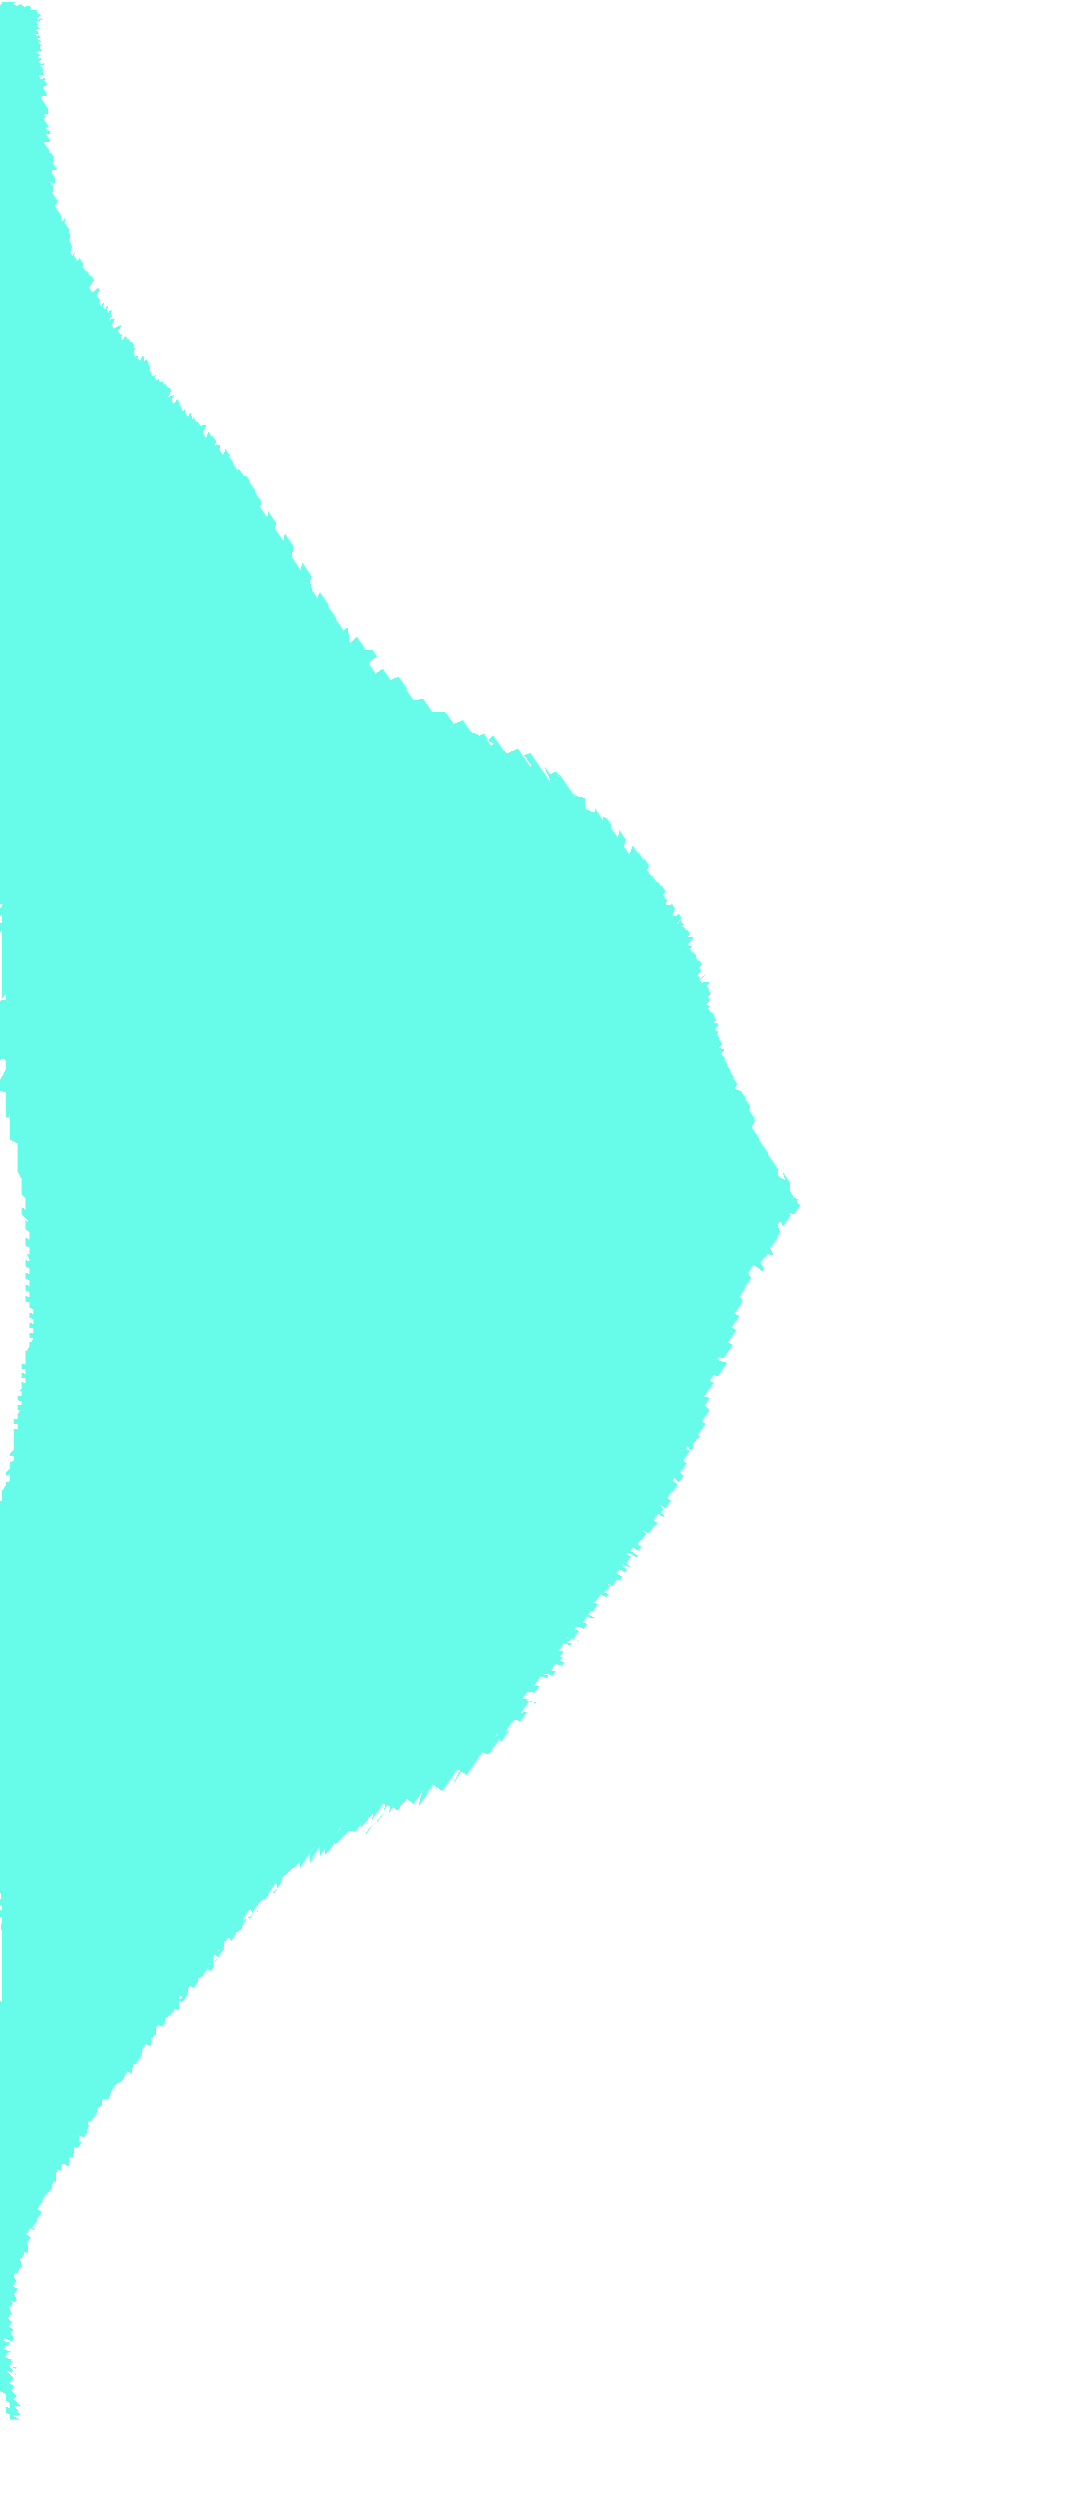
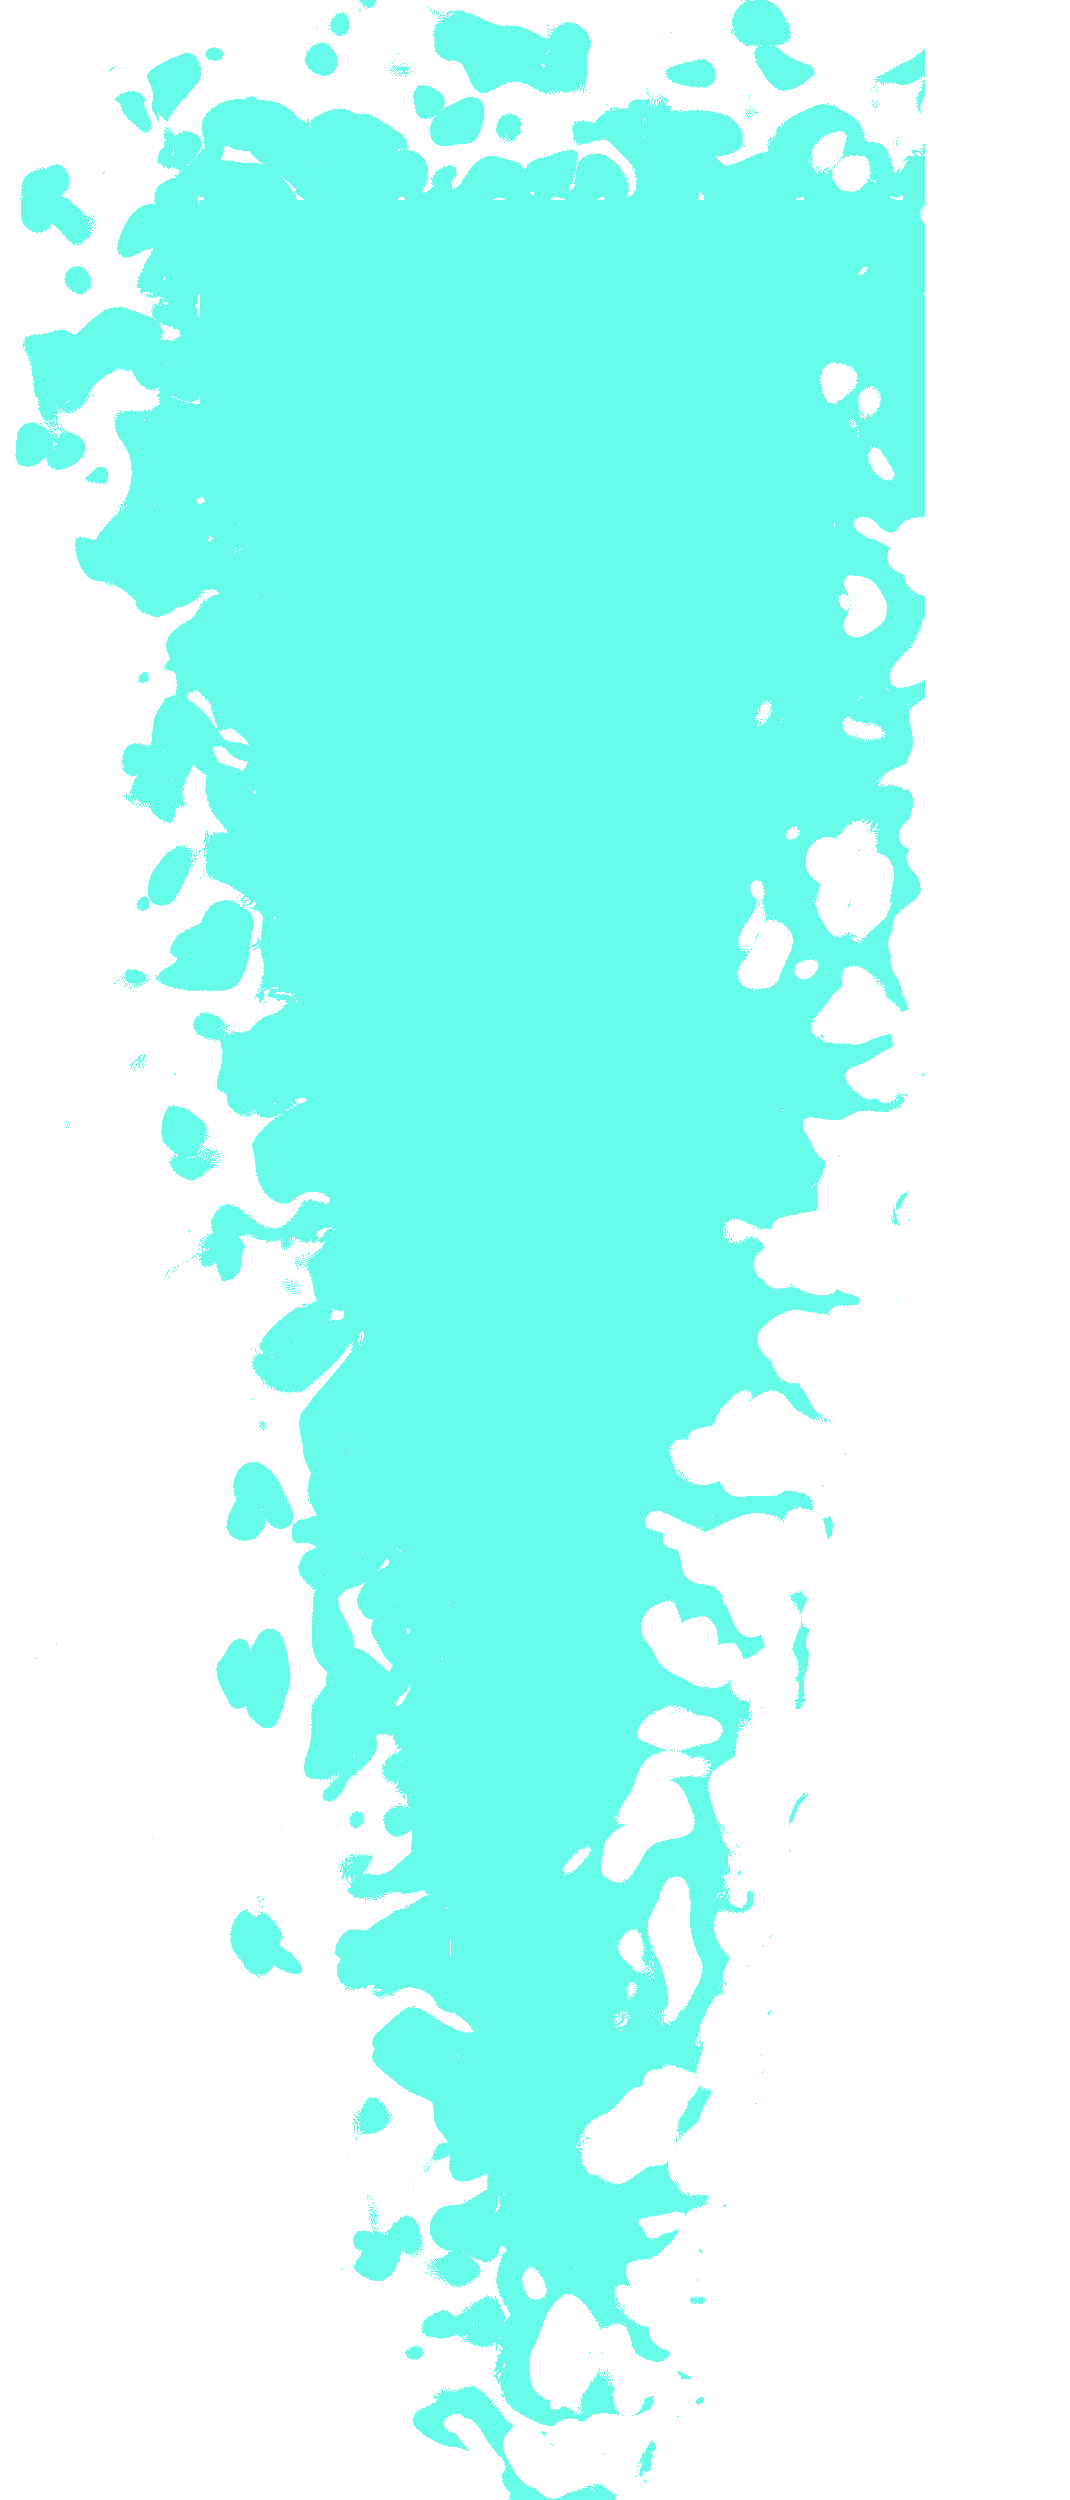
<svg xmlns="http://www.w3.org/2000/svg" width="107" height="250">
  <g transform="translate(0)">
    <g style="stroke:#67fce9;stroke-width:9;">
-       <g style="filter:url(#turbuMap);fill:#67fce9;">
+       <g style="filter:url(#displacementFilter);fill:#67fce9;">
        <defs>
-           <filter id="turbuMap">
-             <feTurbulence type="fractalNoise" baseFrequency="0.01" numOctaves="2" result="turbulence" data-filterId="3" />
-             <feDisplacementMap xChannelSelector="R" yChannelSelector="G" in="SourceGraphic" in2="turbulence" scale="100" />
+           <filter id="displacementFilter">
+             <feTurbulence type="turbulence" baseFrequency="0.1" numOctaves="2" result="turbulence" />
+             <feDisplacementMap in2="turbulence" in="SourceGraphic" scale="40" xChannelSelector="R" yChannelSelector="G" />
          </filter>
        </defs>
-         <polygon points="             0,0             84,122             0,244           " />
+         <polygon points="             0,0             84,0             42,244           " />
      </g>
    </g>
  </g>
</svg>
